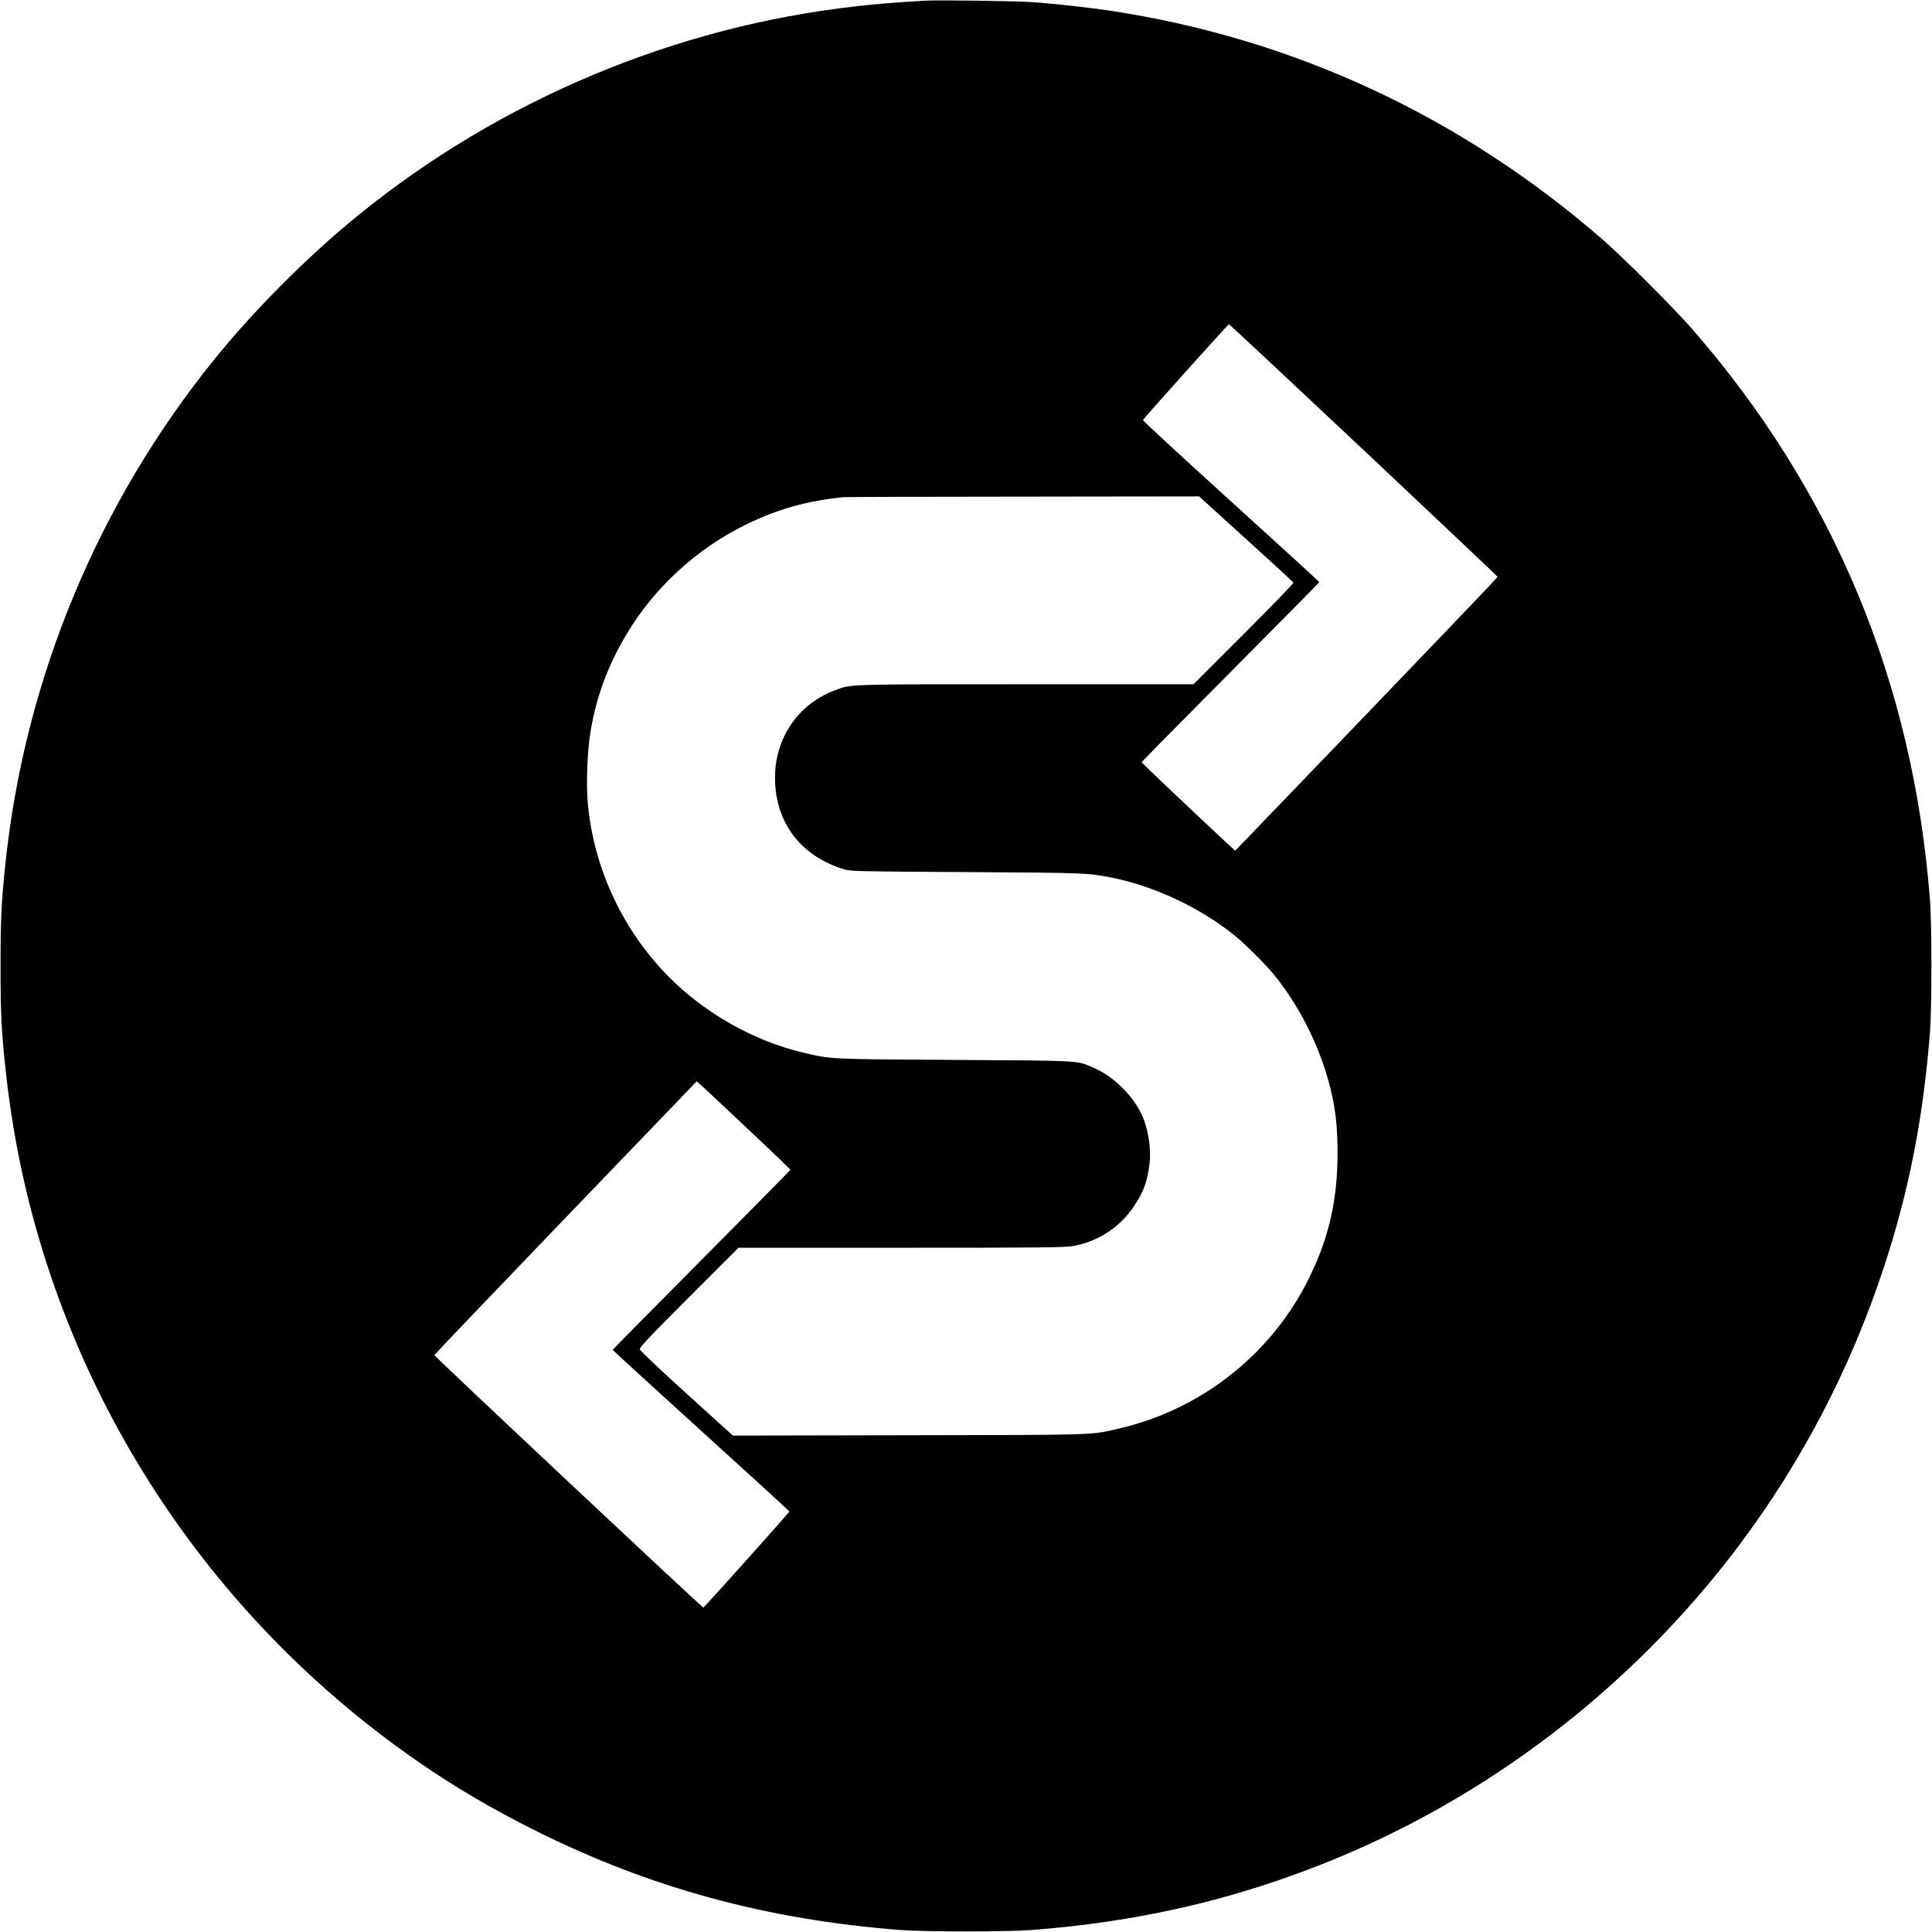
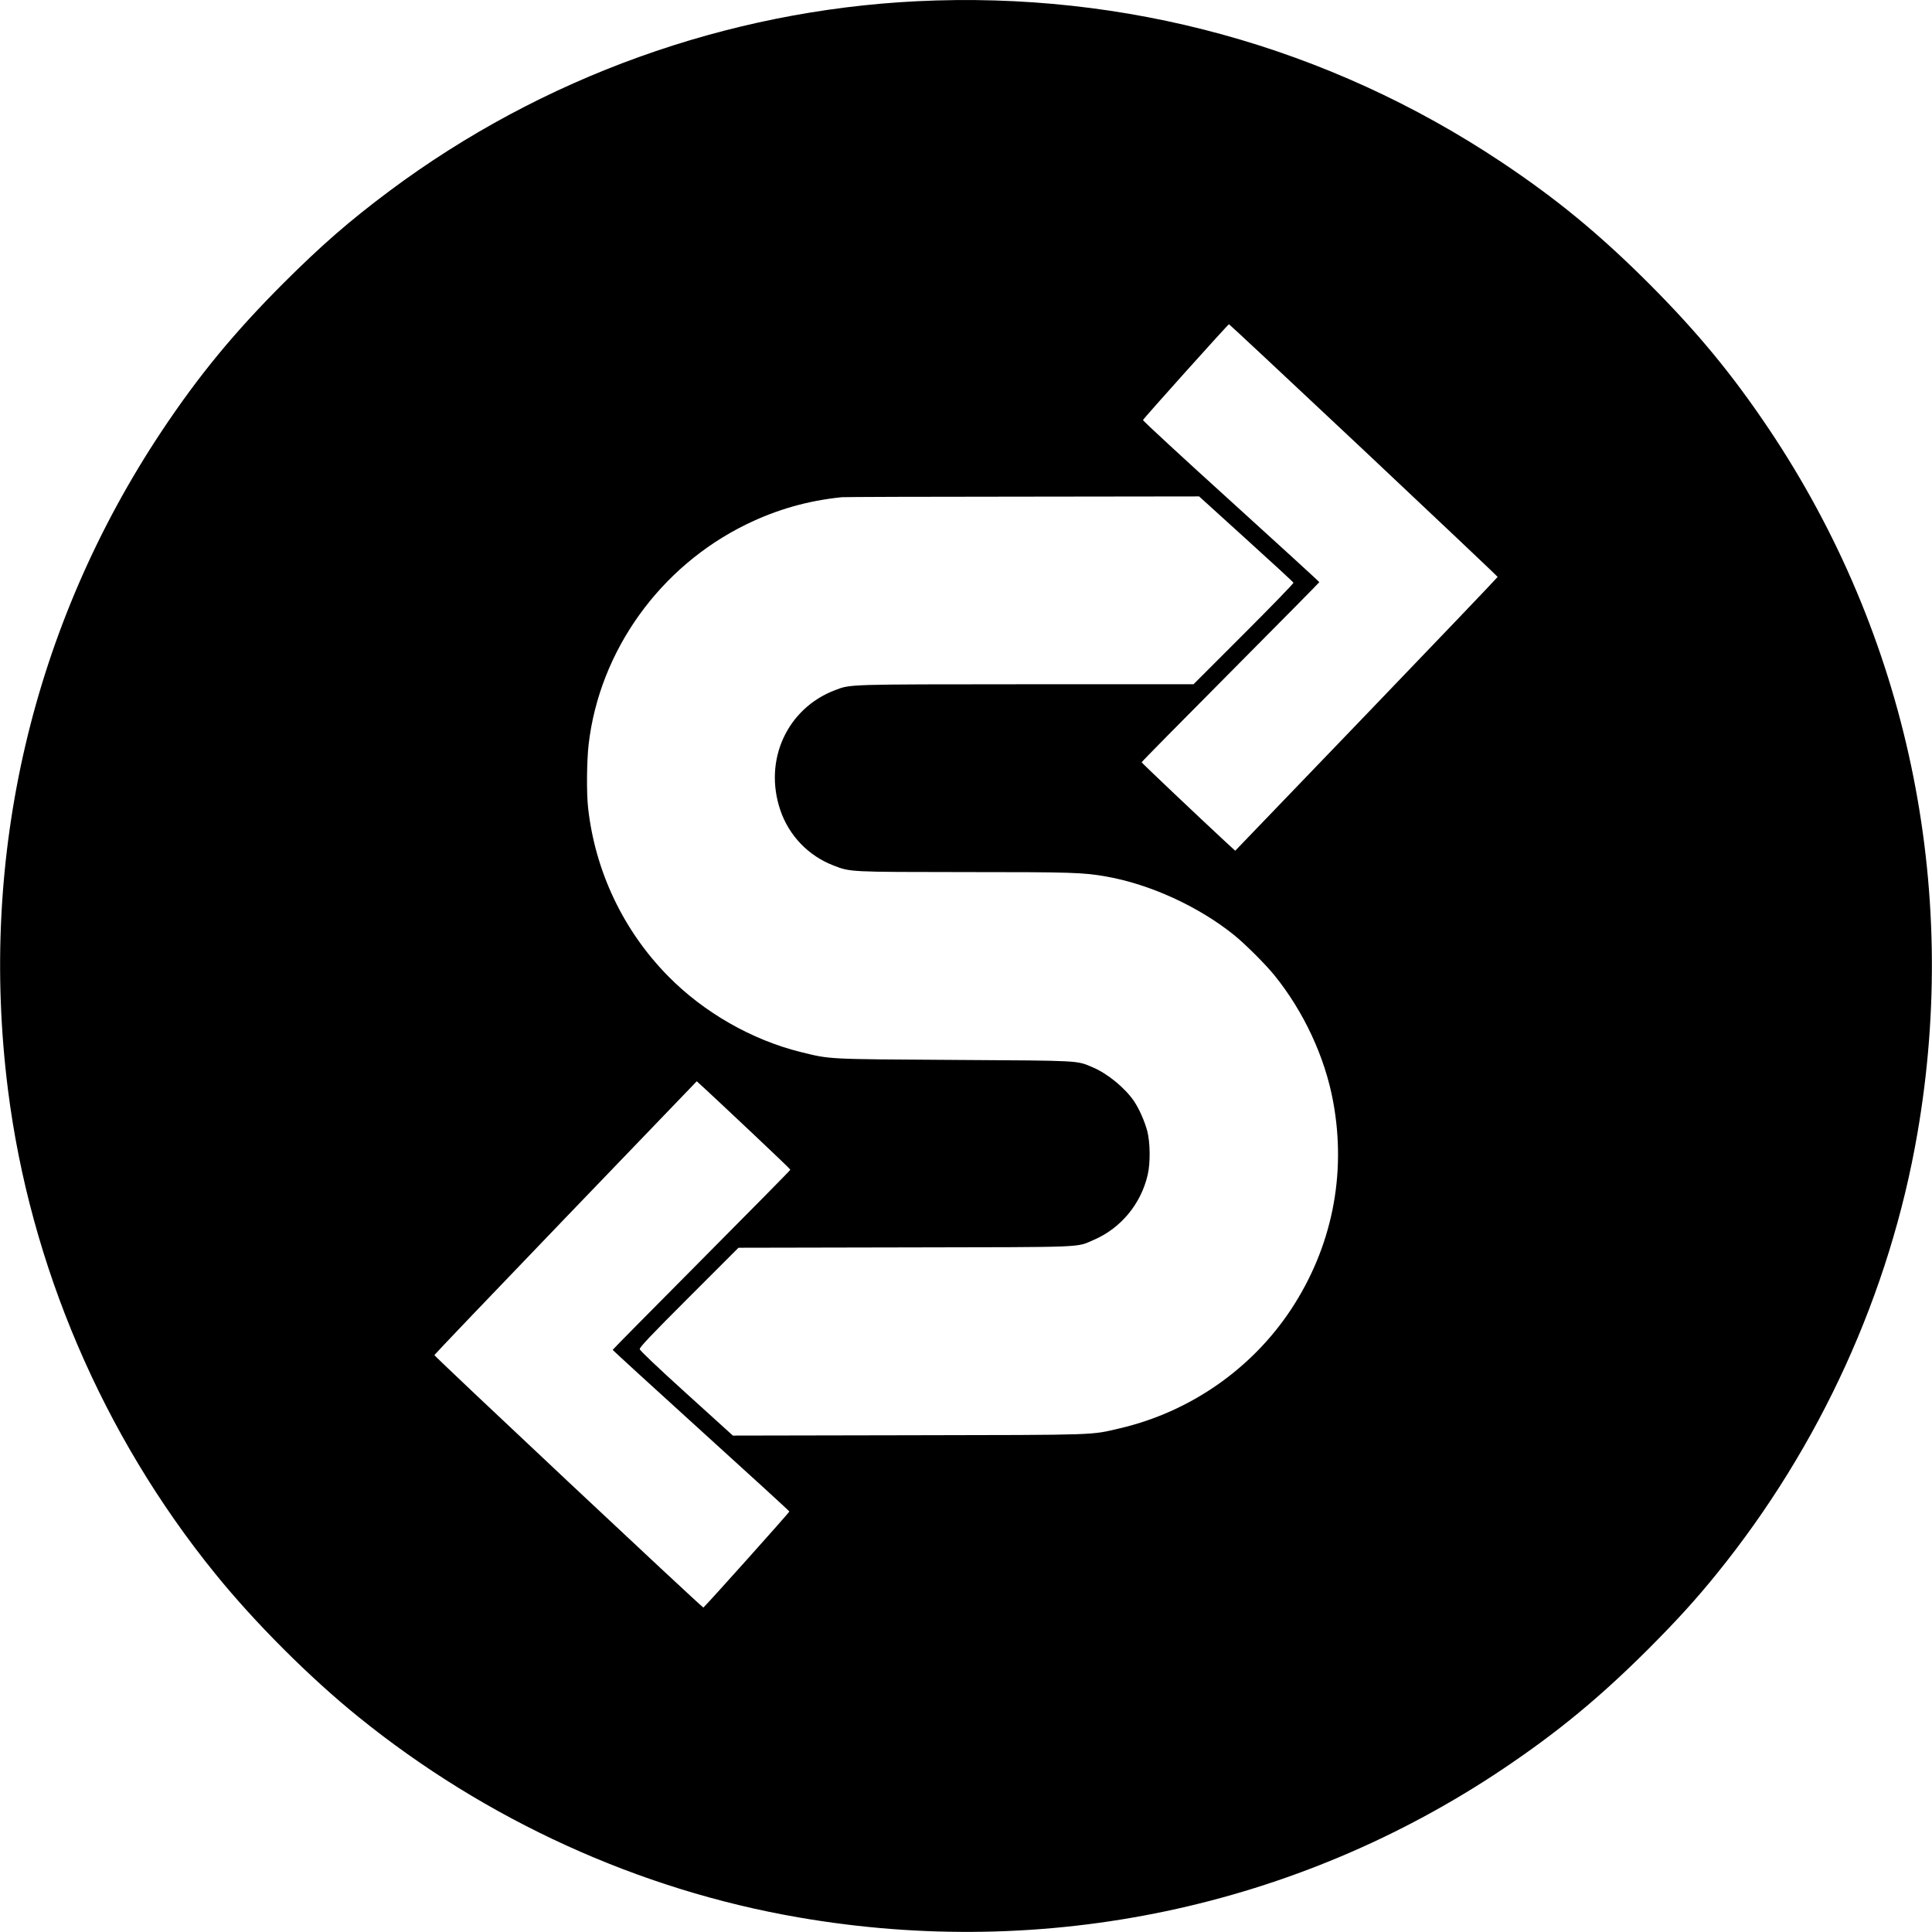
<svg xmlns="http://www.w3.org/2000/svg" version="1.0" width="1728pt" height="1728pt" viewBox="0 0 1728 1728" preserveAspectRatio="xMidYMid meet">
  <g transform="translate(0,1728) scale(0.1,-0.1)" fill="#000000" stroke="none">
-     <path d="M8275 17274 c-287 -17 -421 -28 -615 -50 -1617 -180 -3184 -836 -4453 -1867 -441 -357 -931 -847 -1284 -1284 -1044 -1289 -1695 -2853 -1872 -4493 -38 -352 -46 -508 -46 -940 0 -446 8 -595 51 -980 274 -2468 1619 -4709 3684 -6137 326 -226 664 -424 1050 -617 1026 -512 2066 -795 3260 -888 217 -17 962 -17 1180 0 924 71 1746 256 2570 579 1476 577 2790 1578 3752 2858 567 755 1004 1594 1301 2501 221 672 350 1332 409 2094 17 217 17 962 0 1180 -150 1944 -862 3655 -2126 5106 -167 191 -609 633 -798 798 -1272 1107 -2770 1803 -4413 2051 -176 26 -465 59 -675 75 -134 11 -859 21 -975 14z m3922 -4020 c659 -620 1198 -1130 1198 -1134 0 -4 -528 -557 -1174 -1229 l-1173 -1220 -84 77 c-244 226 -752 708 -753 714 -1 4 357 366 794 806 437 440 795 802 795 805 0 4 -356 329 -790 723 -435 394 -789 721 -787 727 4 14 761 857 769 857 4 0 546 -507 1205 -1126z m-1052 -795 c231 -209 422 -385 424 -391 2 -6 -198 -212 -445 -459 l-449 -449 -1497 0 c-1618 0 -1564 2 -1710 -54 -346 -130 -555 -455 -535 -834 19 -375 249 -659 623 -769 54 -16 152 -18 1099 -23 1075 -7 1068 -7 1295 -51 372 -74 781 -266 1085 -510 100 -80 280 -259 363 -361 240 -295 429 -685 512 -1058 40 -178 53 -318 53 -540 0 -438 -88 -797 -290 -1180 -338 -639 -946 -1108 -1653 -1274 -268 -63 -164 -60 -1890 -63 l-1575 -3 -415 376 c-243 220 -416 384 -418 397 -3 15 100 124 440 464 l443 443 1451 0 c1260 0 1463 2 1539 15 227 40 423 168 549 359 84 126 115 212 136 366 18 131 -5 299 -57 425 -78 187 -261 369 -450 449 -149 62 -91 59 -1233 66 -1133 7 -1101 5 -1355 65 -440 103 -884 354 -1207 682 -404 409 -661 954 -719 1528 -18 183 -7 495 25 675 54 310 152 573 316 851 249 421 630 771 1075 989 280 136 541 210 865 243 19 2 744 5 1610 5 l1575 2 420 -381z m-4411 -5319 c184 -173 335 -318 335 -322 1 -4 -357 -366 -794 -806 -437 -440 -795 -802 -795 -805 0 -4 356 -329 790 -723 435 -394 790 -719 790 -723 0 -9 -758 -855 -769 -859 -10 -3 -2406 2246 -2406 2258 0 4 528 557 1174 1229 l1173 1220 84 -77 c46 -42 234 -219 418 -392z" />
+     <path d="M8200 17269 c-1697 -84 -3352 -679 -4715 -1696 -359 -268 -608 -485 -951 -827 -442 -443 -756 -824 -1087 -1321 -1157 -1739 -1639 -3801 -1376 -5890 198 -1570 849 -3092 1852 -4328 357 -441 847 -931 1284 -1284 1139 -922 2508 -1546 3933 -1792 2215 -384 4457 89 6305 1329 491 330 864 638 1301 1074 257 258 424 442 611 673 922 1139 1546 2508 1792 3933 384 2215 -89 4457 -1329 6305 -330 491 -638 864 -1074 1301 -443 442 -824 756 -1321 1087 -1548 1030 -3359 1528 -5225 1436z m3997 -4015 c659 -620 1198 -1130 1198 -1134 0 -4 -528 -557 -1174 -1229 l-1173 -1220 -84 77 c-244 226 -752 708 -753 714 -1 4 357 366 794 806 437 440 795 802 795 805 0 4 -356 329 -790 723 -435 394 -789 721 -787 727 4 14 761 857 769 857 4 0 546 -507 1205 -1126z m-1052 -795 c231 -209 422 -385 424 -391 2 -6 -198 -212 -445 -459 l-449 -449 -1495 0 c-1612 -1 -1570 1 -1712 -53 -430 -164 -641 -629 -488 -1075 77 -226 251 -407 475 -493 150 -59 144 -58 1170 -59 958 0 1064 -3 1271 -40 390 -69 823 -267 1139 -521 100 -80 280 -260 361 -359 264 -325 455 -735 528 -1134 121 -655 -12 -1306 -379 -1861 -352 -531 -903 -913 -1525 -1059 -269 -63 -163 -60 -1890 -63 l-1575 -3 -415 376 c-267 242 -416 384 -418 397 -2 17 98 122 440 464 l443 443 1490 3 c1649 3 1525 -2 1687 67 241 103 423 321 483 582 25 106 23 289 -4 393 -24 89 -74 202 -121 270 -81 117 -236 244 -367 299 -148 62 -90 59 -1238 66 -1153 7 -1107 5 -1375 71 -435 108 -864 353 -1182 676 -401 406 -655 938 -718 1508 -15 133 -12 422 5 569 98 836 637 1588 1410 1966 273 133 549 212 855 243 19 2 746 5 1615 5 l1580 2 420 -381z m-4411 -5319 c184 -173 335 -318 335 -322 1 -4 -357 -366 -794 -806 -437 -440 -795 -802 -795 -805 0 -4 356 -329 790 -723 435 -394 790 -719 790 -723 0 -9 -758 -855 -769 -859 -10 -3 -2406 2246 -2406 2258 0 4 528 557 1174 1229 l1173 1220 84 -77 c46 -42 234 -219 418 -392z" />
  </g>
</svg>
